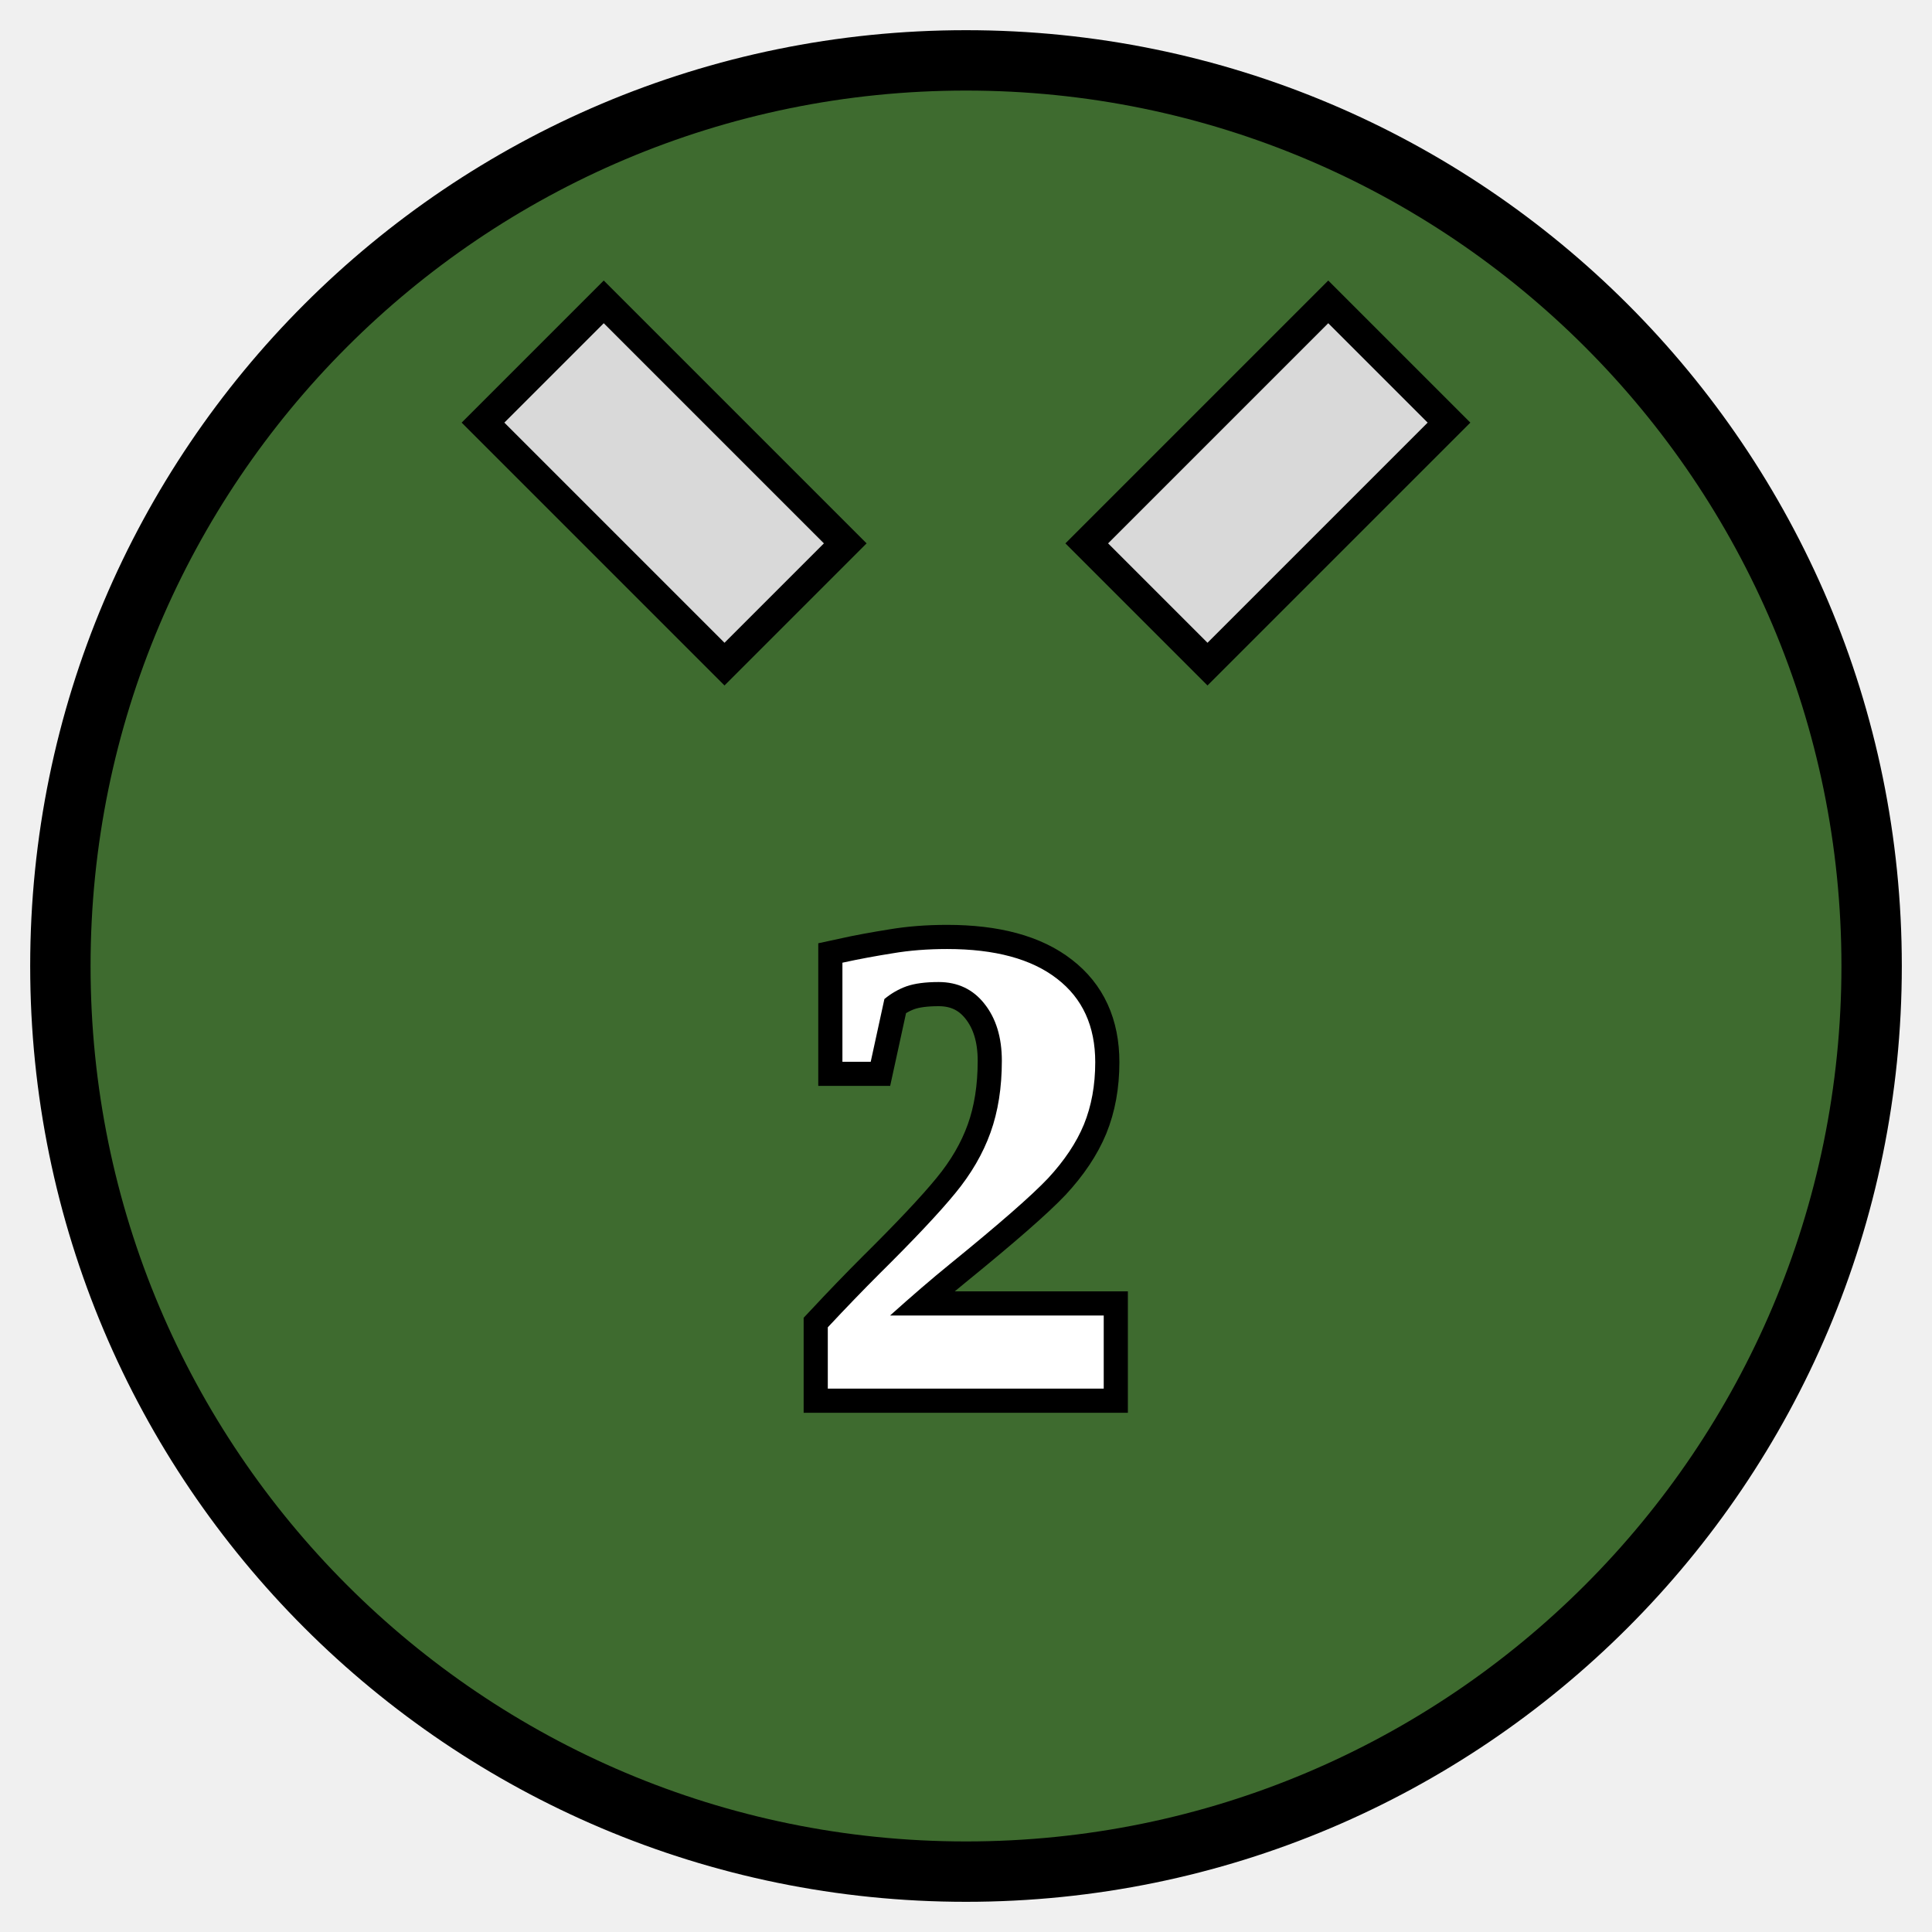
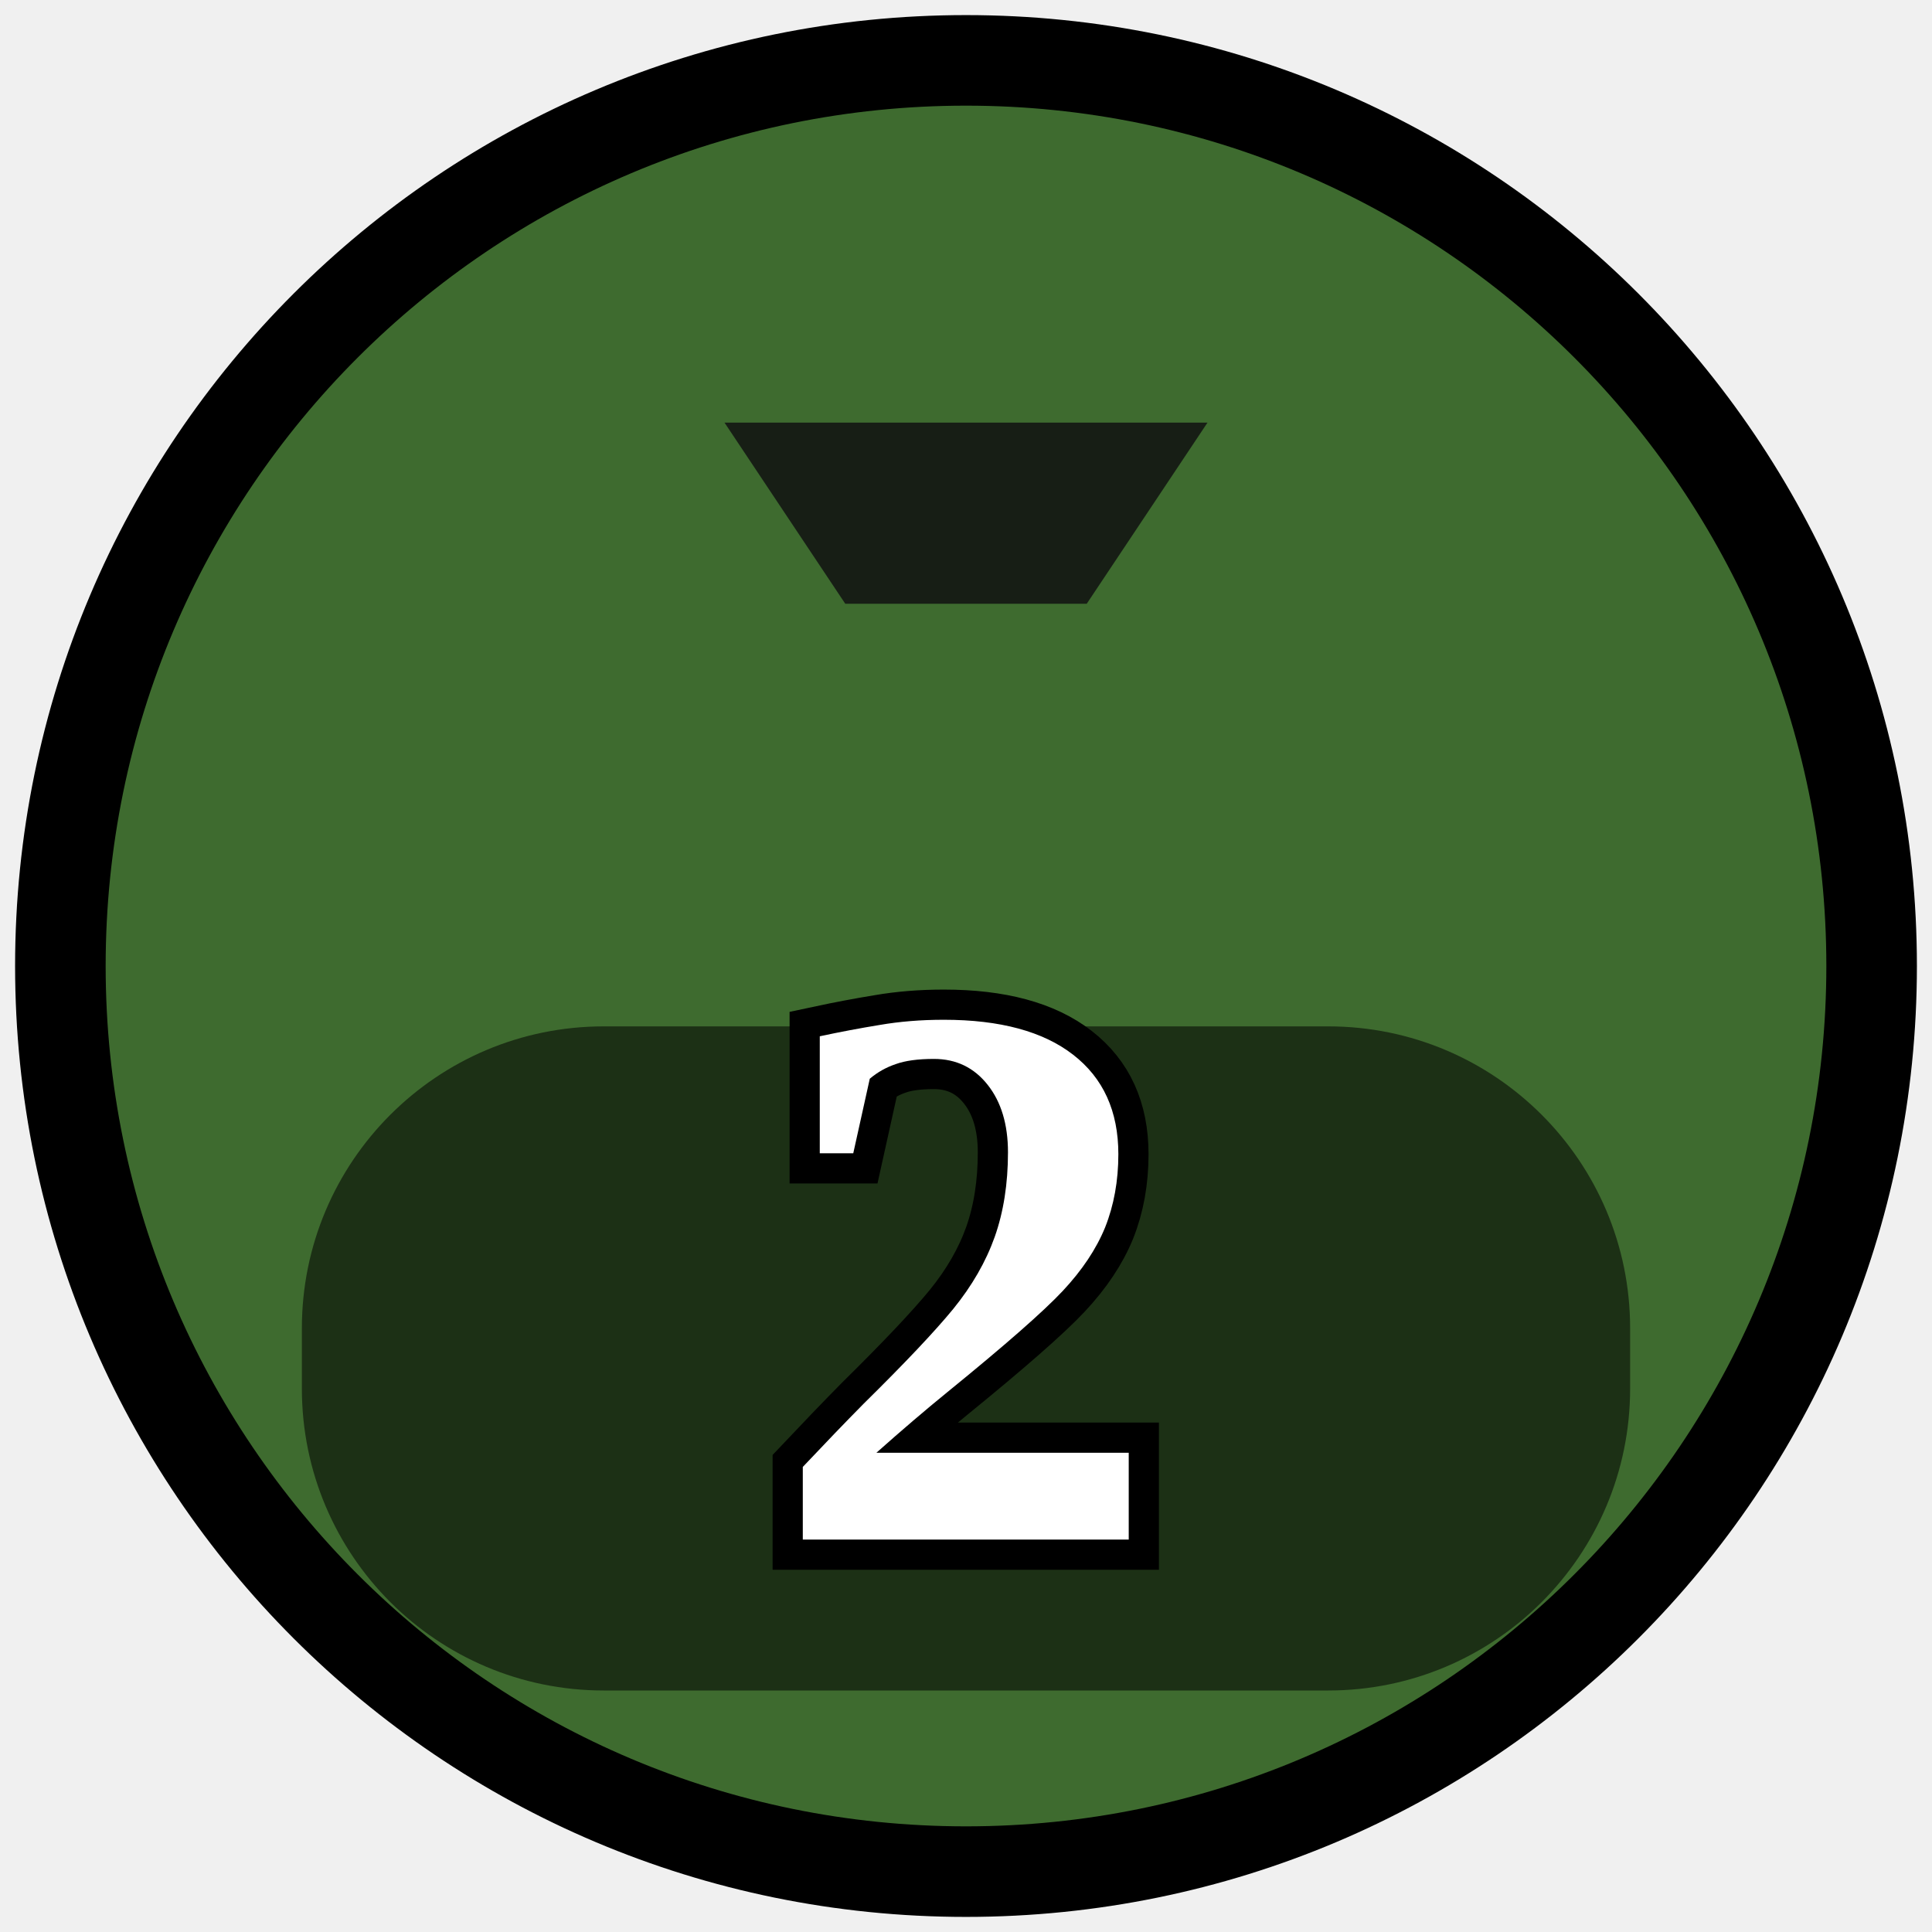
<svg xmlns="http://www.w3.org/2000/svg" width="64" height="64" viewBox="0 0 64 64">
-   <circle cx="32" cy="32" r="30" fill="#3e6b2f" stroke="#000" stroke-width="2" />
-   <path d="M16 14 L24 22 L28 18 L20 10 Z" fill="#d9d9d9" stroke="#000" stroke-width="1" />
-   <path d="M48 14 L40 22 L36 18 L44 10 Z" fill="#d9d9d9" stroke="#000" stroke-width="1" />
-   <text x="32" y="46" text-anchor="middle" font-size="22" font-weight="900" fill="#ffffff" stroke="#000000" stroke-width="1.6" paint-order="stroke">
+   <circle cx="32" cy="32" r="30" fill="#3e6b2f" stroke="#000" stroke-width="3" />
+   <path d="M24 14 L40 14 L36 20 L28 20 Z" fill="#111" opacity="0.85" />
+   <rect x="10" y="34" width="44" height="22" rx="10" fill="rgba(0,0,0,0.55)" />
+   <text x="32" y="51" text-anchor="middle" font-size="26" font-weight="900" fill="#ffffff" stroke="#000" stroke-width="2" paint-order="stroke">
    2
  </text>
</svg>
